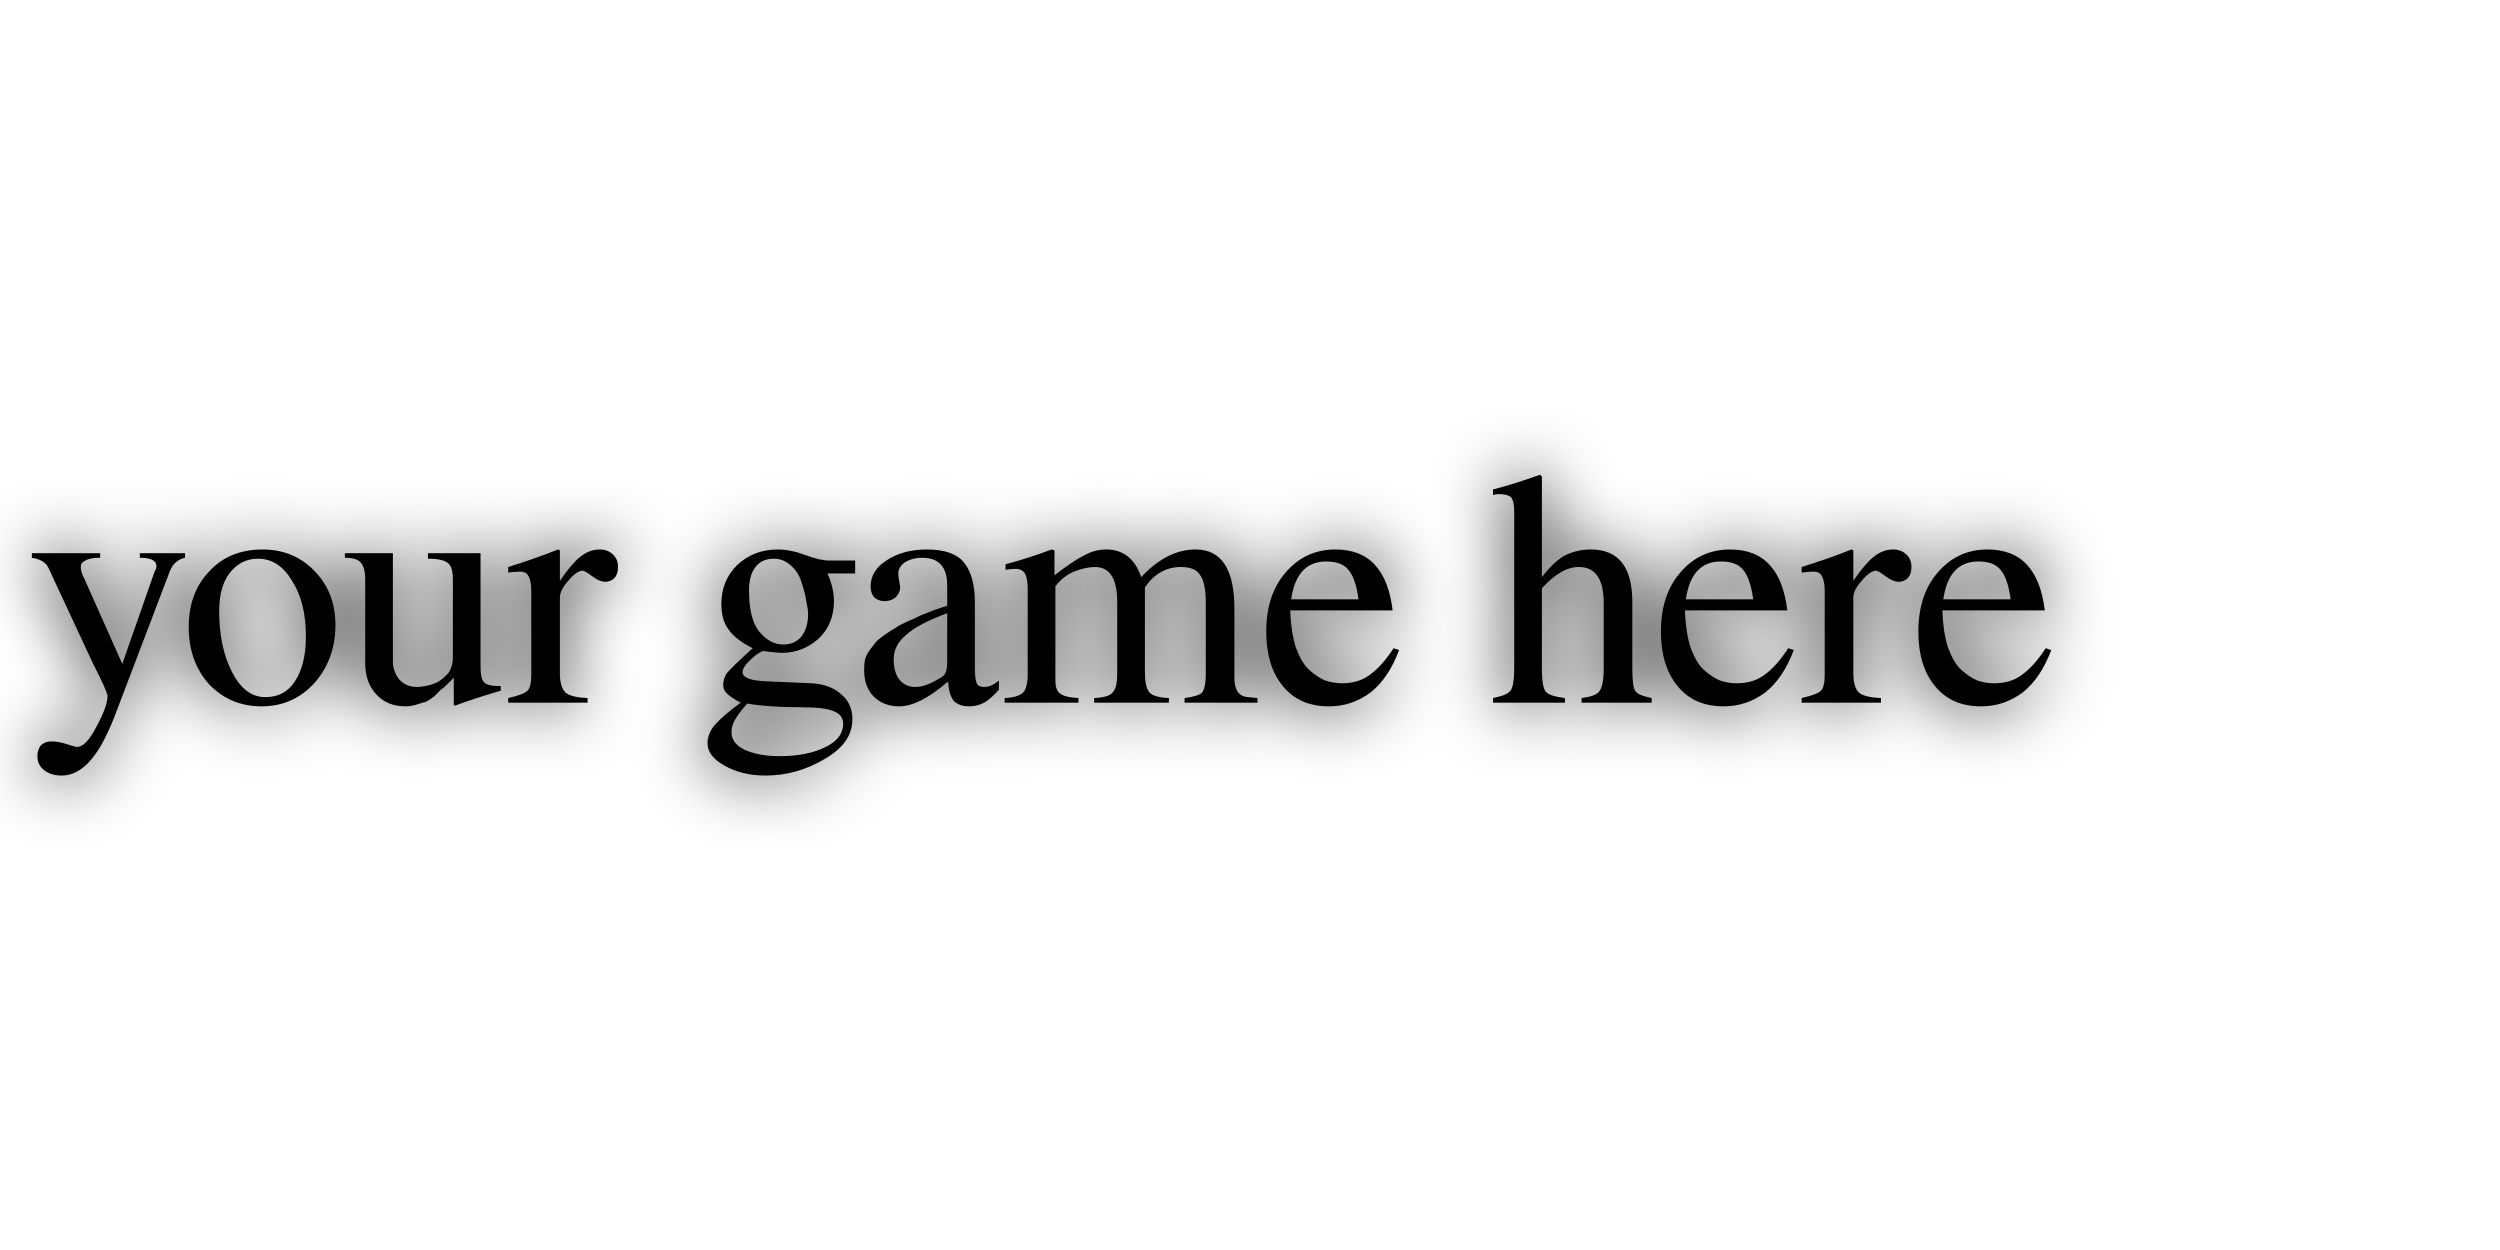
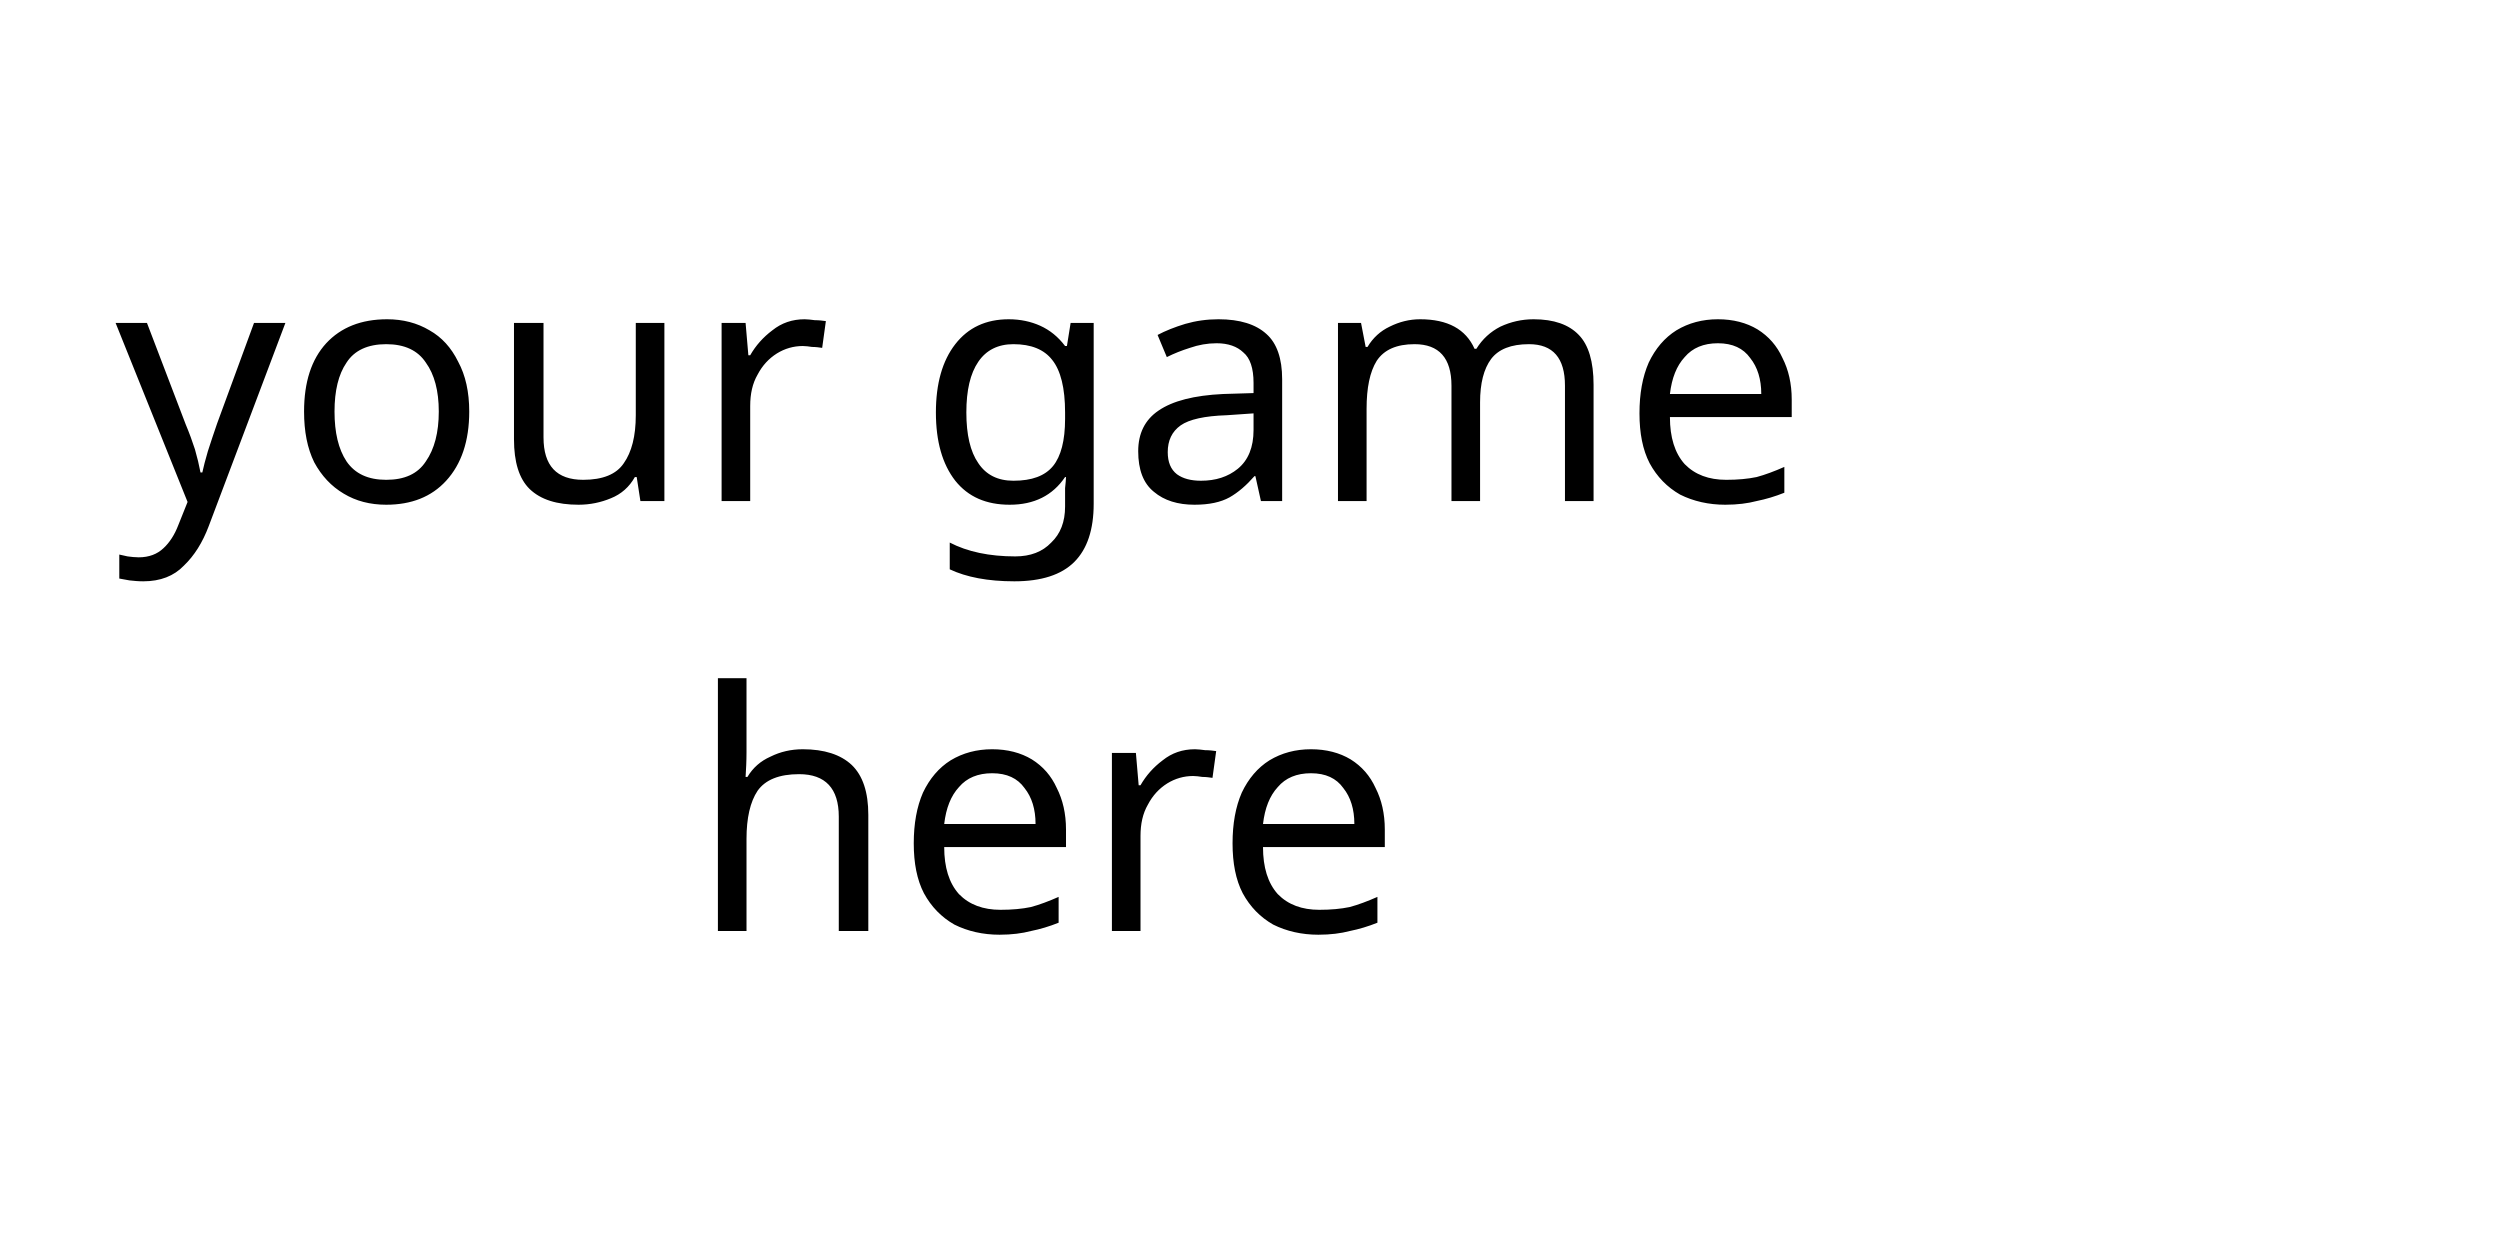
<svg xmlns="http://www.w3.org/2000/svg" xmlns:xlink="http://www.w3.org/1999/xlink" width="160" height="80" viewBox="0 0 42.333 21.167" version="1.1" id="svg1">
  <defs id="defs1">
    <linearGradient id="linearGradient1">
      <stop style="stop-color:#ffffff;stop-opacity:1;" offset="0" id="stop1" />
      <stop style="stop-color:#ffffff;stop-opacity:0;" offset="1" id="stop2" />
    </linearGradient>
    <linearGradient xlink:href="#linearGradient1" id="linearGradient2" x1="3.833" y1="10.583" x2="38.5" y2="10.583" gradientUnits="userSpaceOnUse" />
-     <filter style="color-interpolation-filters:sRGB" id="filter2" x="-0.04" y="-0.267" width="1.079" height="1.533">
-       <feGaussianBlur stdDeviation="0.565" id="feGaussianBlur2" />
-     </filter>
  </defs>
  <g id="layer1">
-     <text xml:space="preserve" style="font-size:5.644px;font-family:FreeSerif;-inkscape-font-specification:FreeSerif;text-align:center;text-anchor:middle;fill:#000000;stroke:none;stroke-width:0.529;stroke-linecap:round;fill-opacity:1;stroke-dasharray:none;filter:url(#filter2)" x="21.209" y="11.896" id="text2">
-       <tspan id="tspan2" style="font-size:5.644px;stroke-width:0.529;fill:#000000;fill-opacity:1;stroke:none;stroke-dasharray:none" x="21.209" y="11.896">your game here</tspan>
-     </text>
-     <text xml:space="preserve" style="font-size:5.644px;font-family:FreeSerif;-inkscape-font-specification:FreeSerif;text-align:center;text-anchor:middle;fill:#000000;stroke:none;stroke-width:0.529;stroke-linecap:round;fill-opacity:1;stroke-dasharray:none" x="21.209" y="11.896" id="text1">
-       <tspan id="tspan1" style="font-size:5.644px;stroke-width:0.529;fill:#000000;fill-opacity:1;stroke:none;stroke-dasharray:none" x="21.209" y="11.896">your game here</tspan>
+     <text xml:space="preserve" style="font-size:5.644px;font-family:FreeSerif;-inkscape-font-specification:FreeSerif;text-align:center;text-anchor:middle;fill:#000000;fill-opacity:1;stroke:none;stroke-width:0.529;stroke-linecap:round;stroke-dasharray:none" x="21.233" y="8.483" id="text1">
+       <tspan id="tspan1" style="font-style:normal;font-variant:normal;font-weight:normal;font-stretch:normal;font-size:5.644px;font-family:sans-serif;-inkscape-font-specification:sans-serif;fill:#000000;fill-opacity:1;stroke:none;stroke-width:0.529;stroke-dasharray:none" x="21.233" y="8.483">your game</tspan>
+       <tspan style="font-style:normal;font-variant:normal;font-weight:normal;font-stretch:normal;font-size:5.644px;font-family:sans-serif;-inkscape-font-specification:sans-serif;fill:#000000;fill-opacity:1;stroke:none;stroke-width:0.529;stroke-dasharray:none" x="21.233" y="15.765" id="tspan2">here</tspan>
    </text>
  </g>
</svg>
